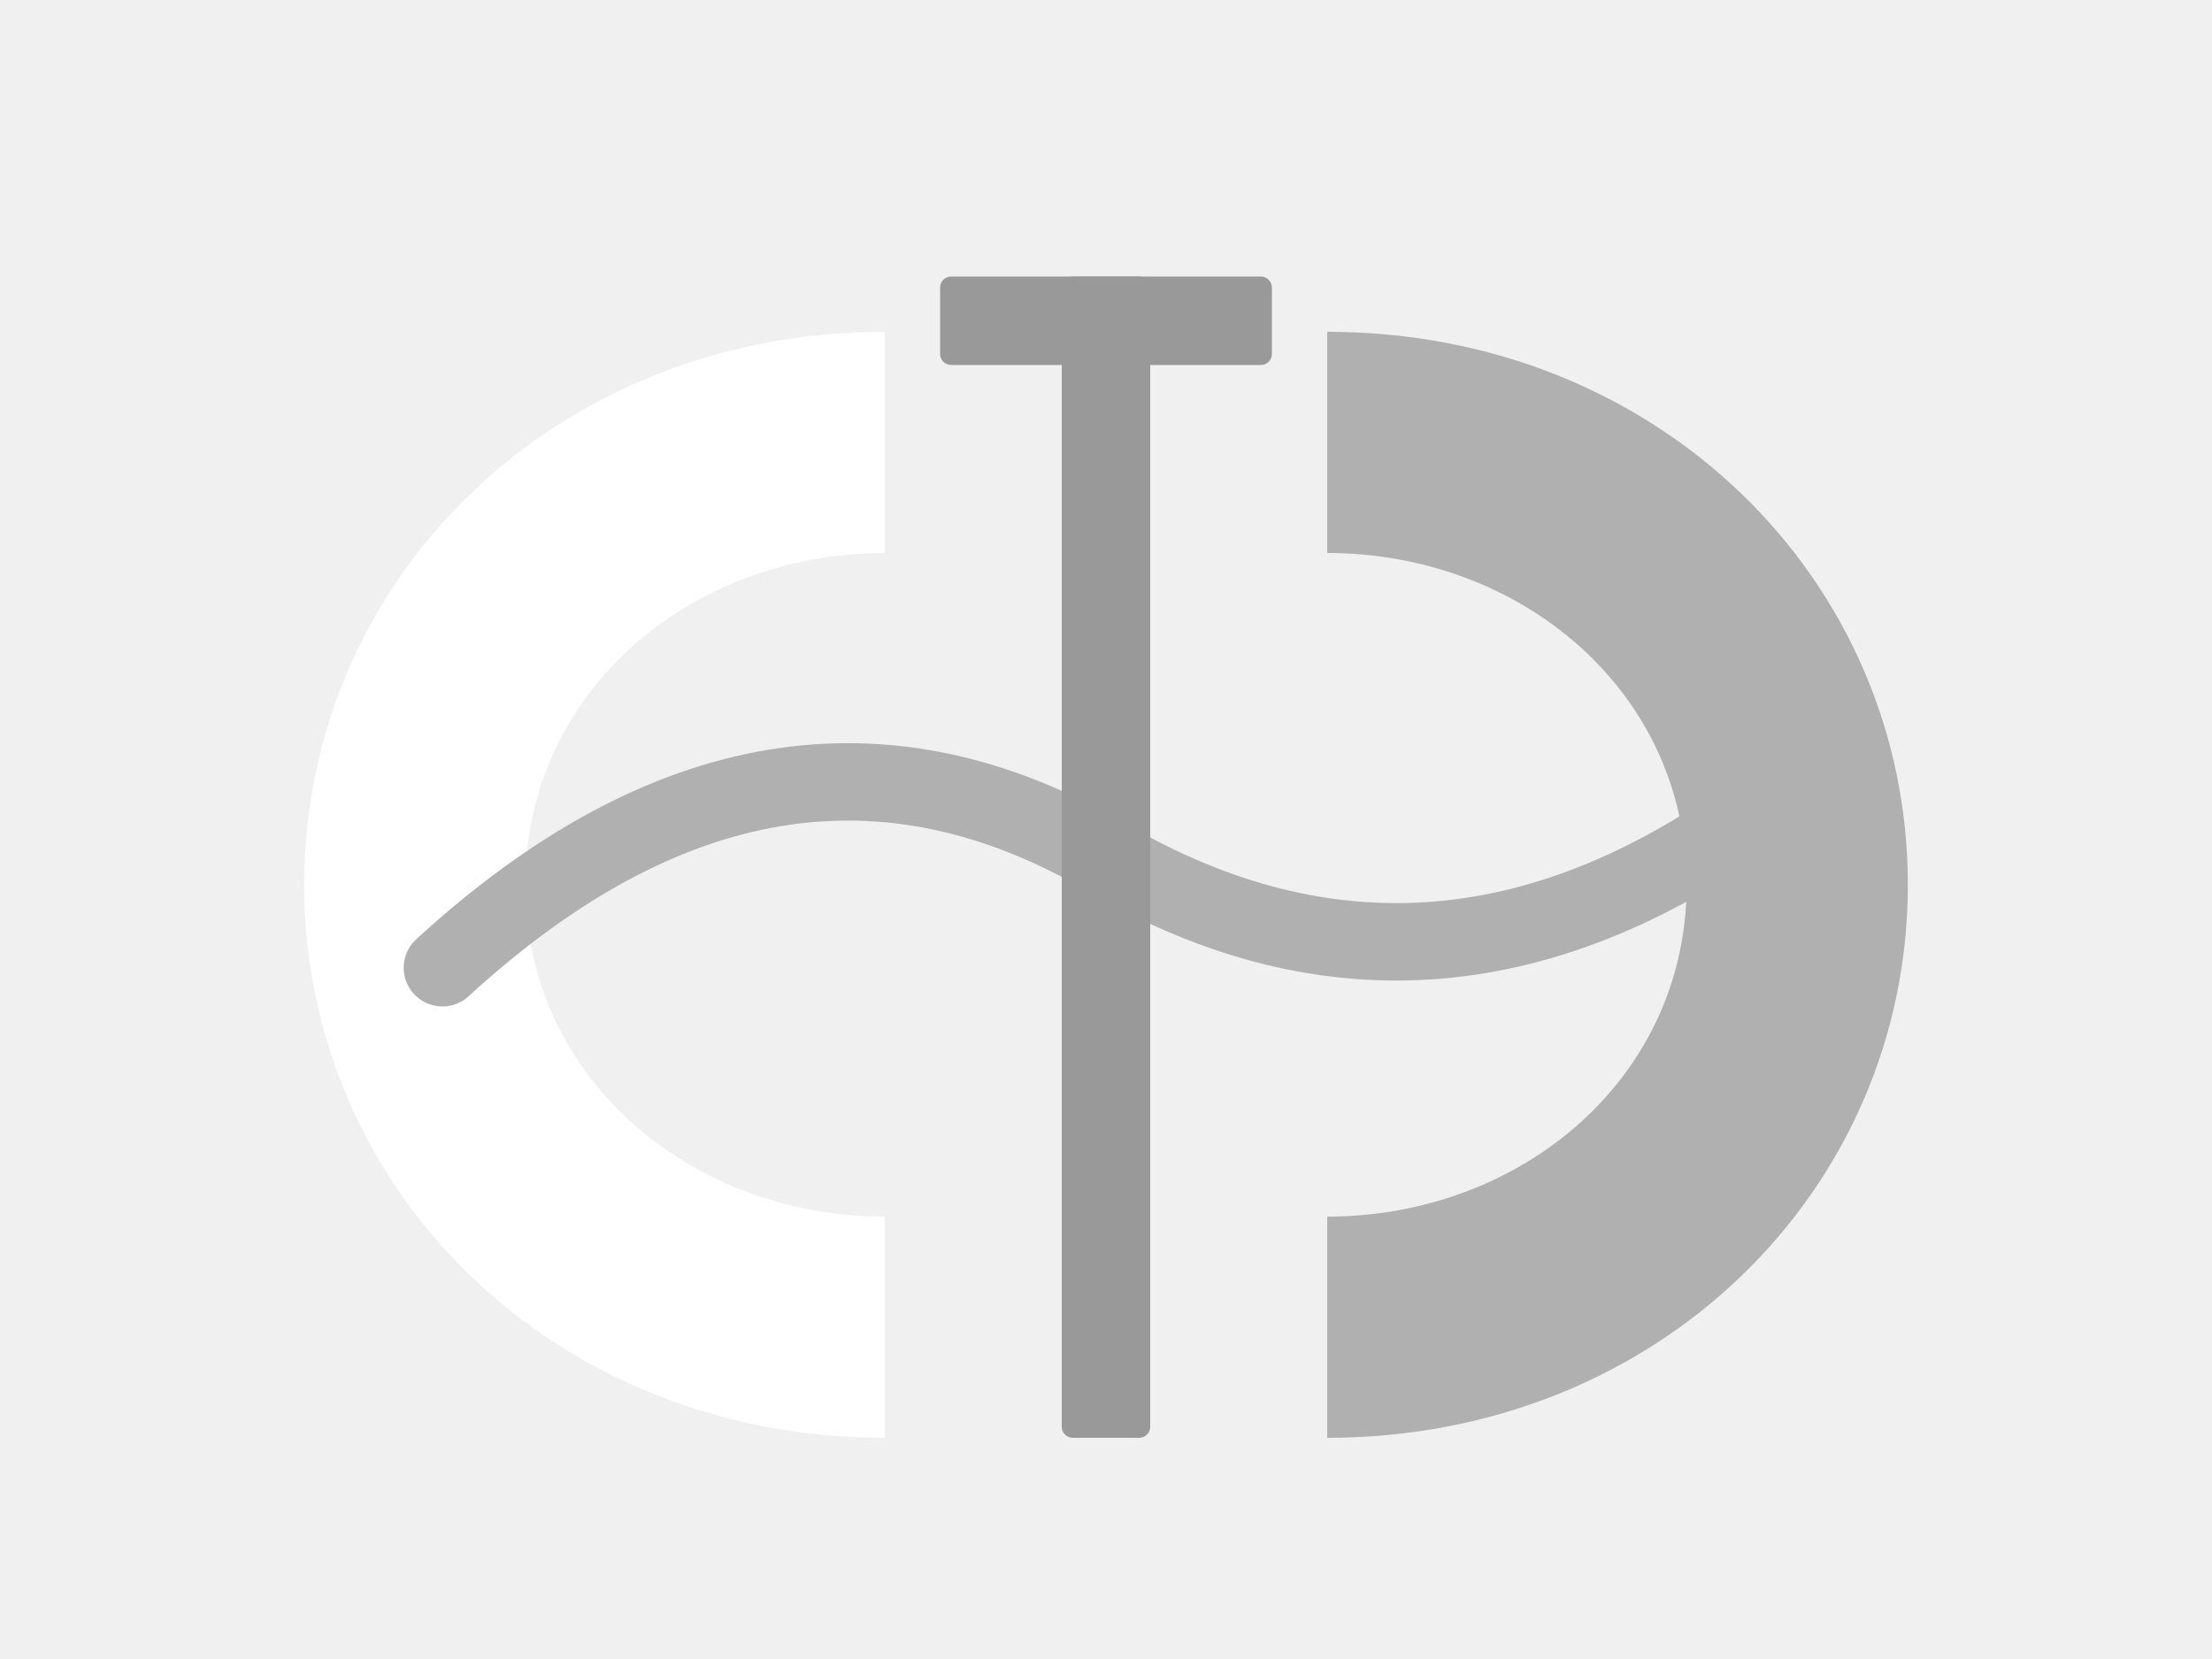
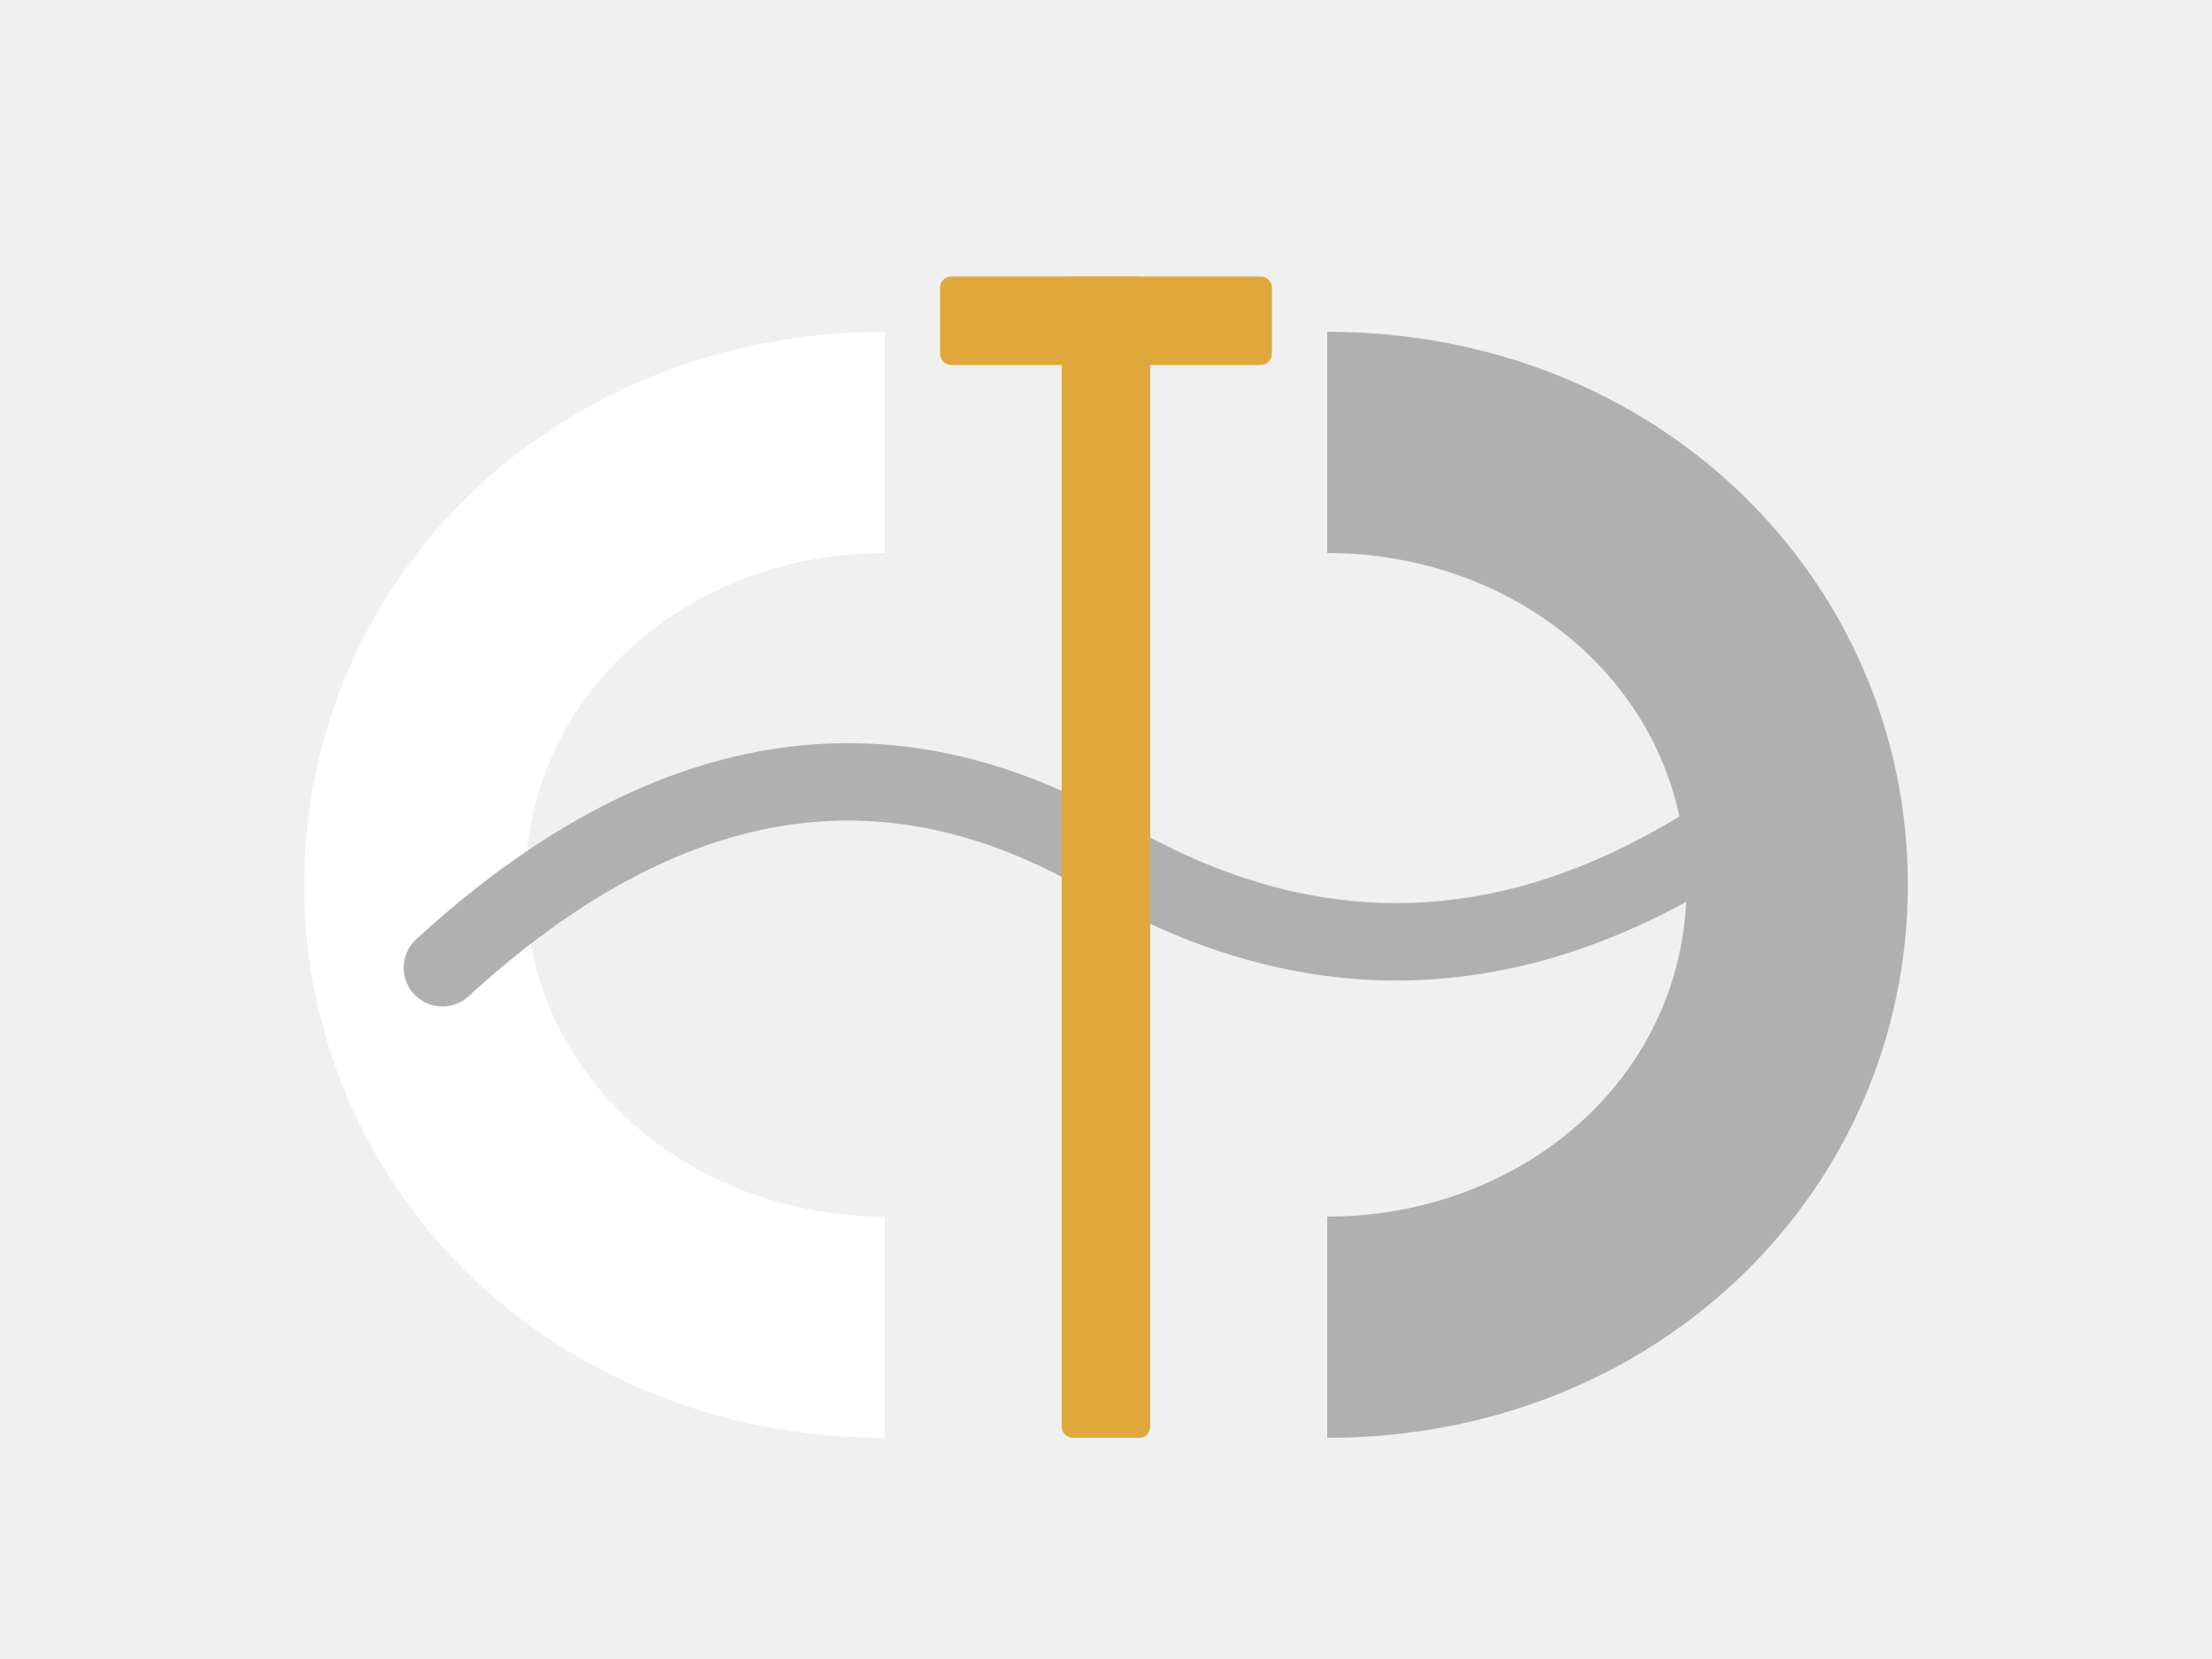
<svg xmlns="http://www.w3.org/2000/svg" viewBox="0 0 400 300" fill="none">
  <path d="M160 60 C100 60 55 105 55 160 C55 215 100 260 160 260 L160 220 C125 220 95 195 95 160 C95 125 125 100 160 100 Z" fill="#ffffff" />
  <path d="M80 175 Q140 120 200 155 Q260 190 320 145" stroke="#b0b0b0" stroke-width="14" stroke-linecap="round" fill="none" />
-   <rect x="170" y="50" width="60" height="16" rx="2" fill="#999999" />
-   <rect x="192" y="50" width="16" height="210" rx="2" fill="#999999" />
+   <rect x="170" y="50" width="60" height="16" rx="2" fill="#E0A83C" />
+   <rect x="192" y="50" width="16" height="210" rx="2" fill="#E0A83C" />
  <path d="M240 60 C300 60 345 105 345 160 C345 215 300 260 240 260 L240 220 C275 220 305 195 305 160 C305 125 275 100 240 100 Z" fill="#b0b0b0" />
</svg>
